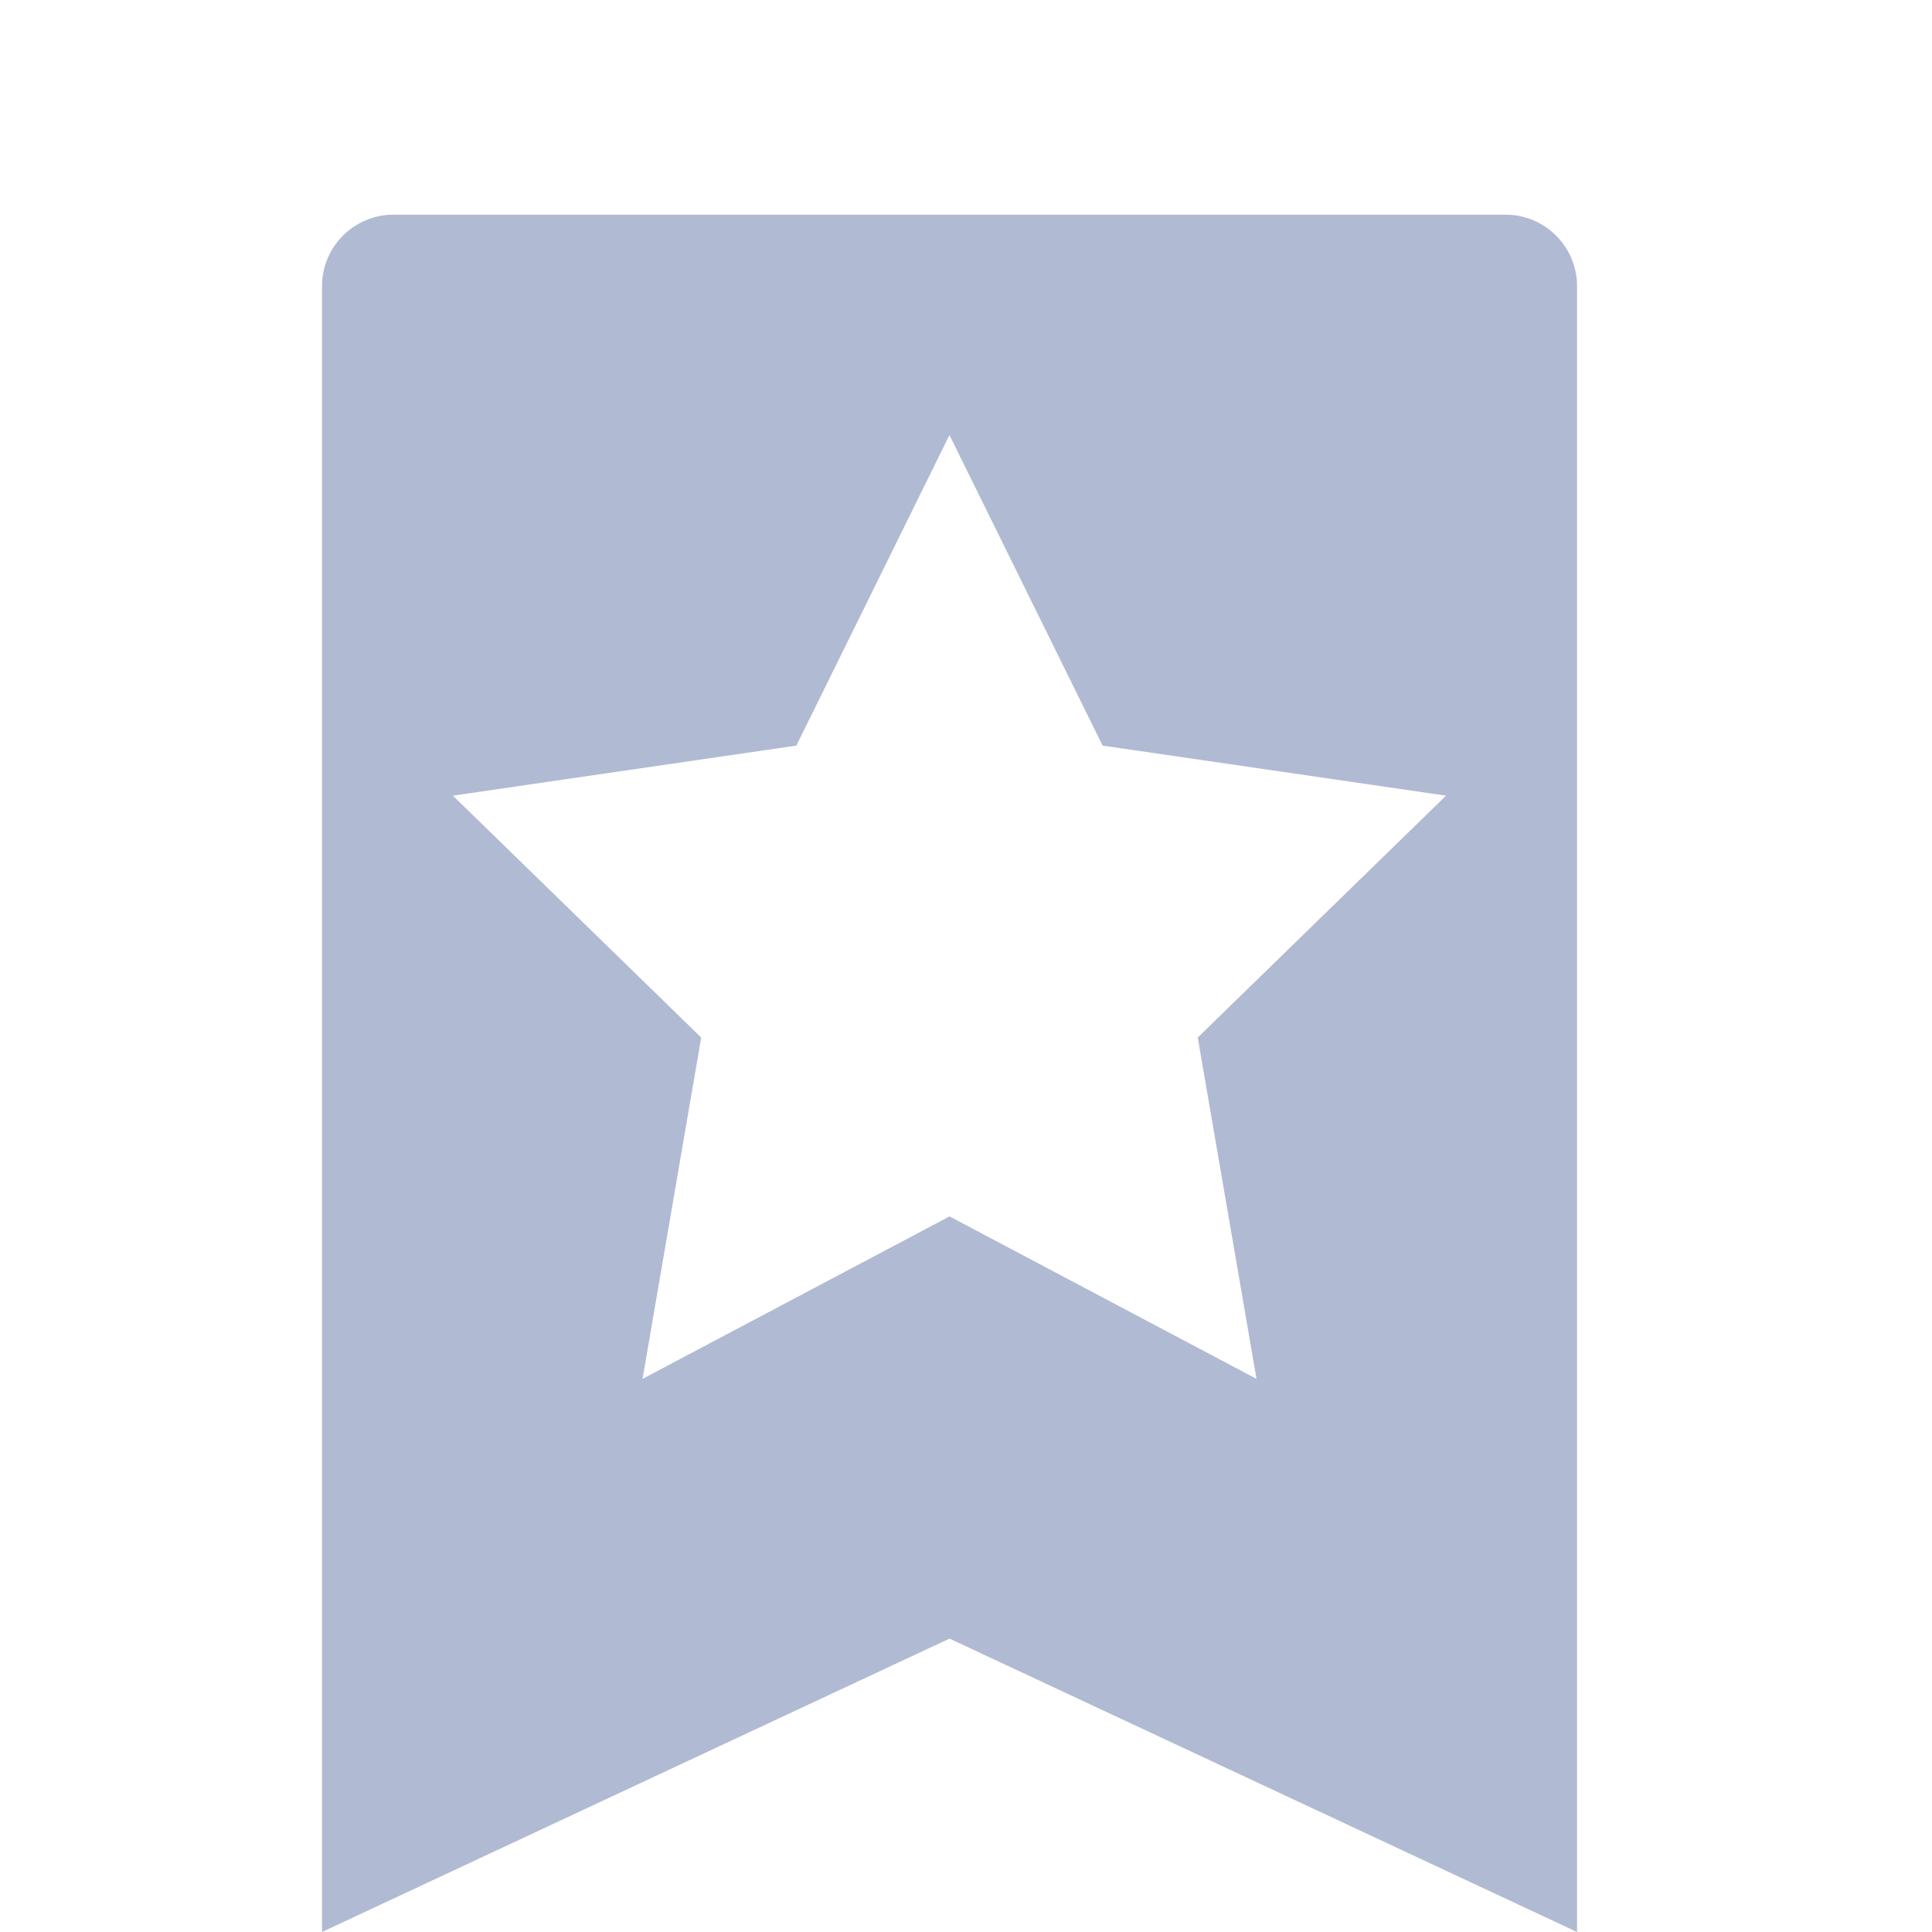
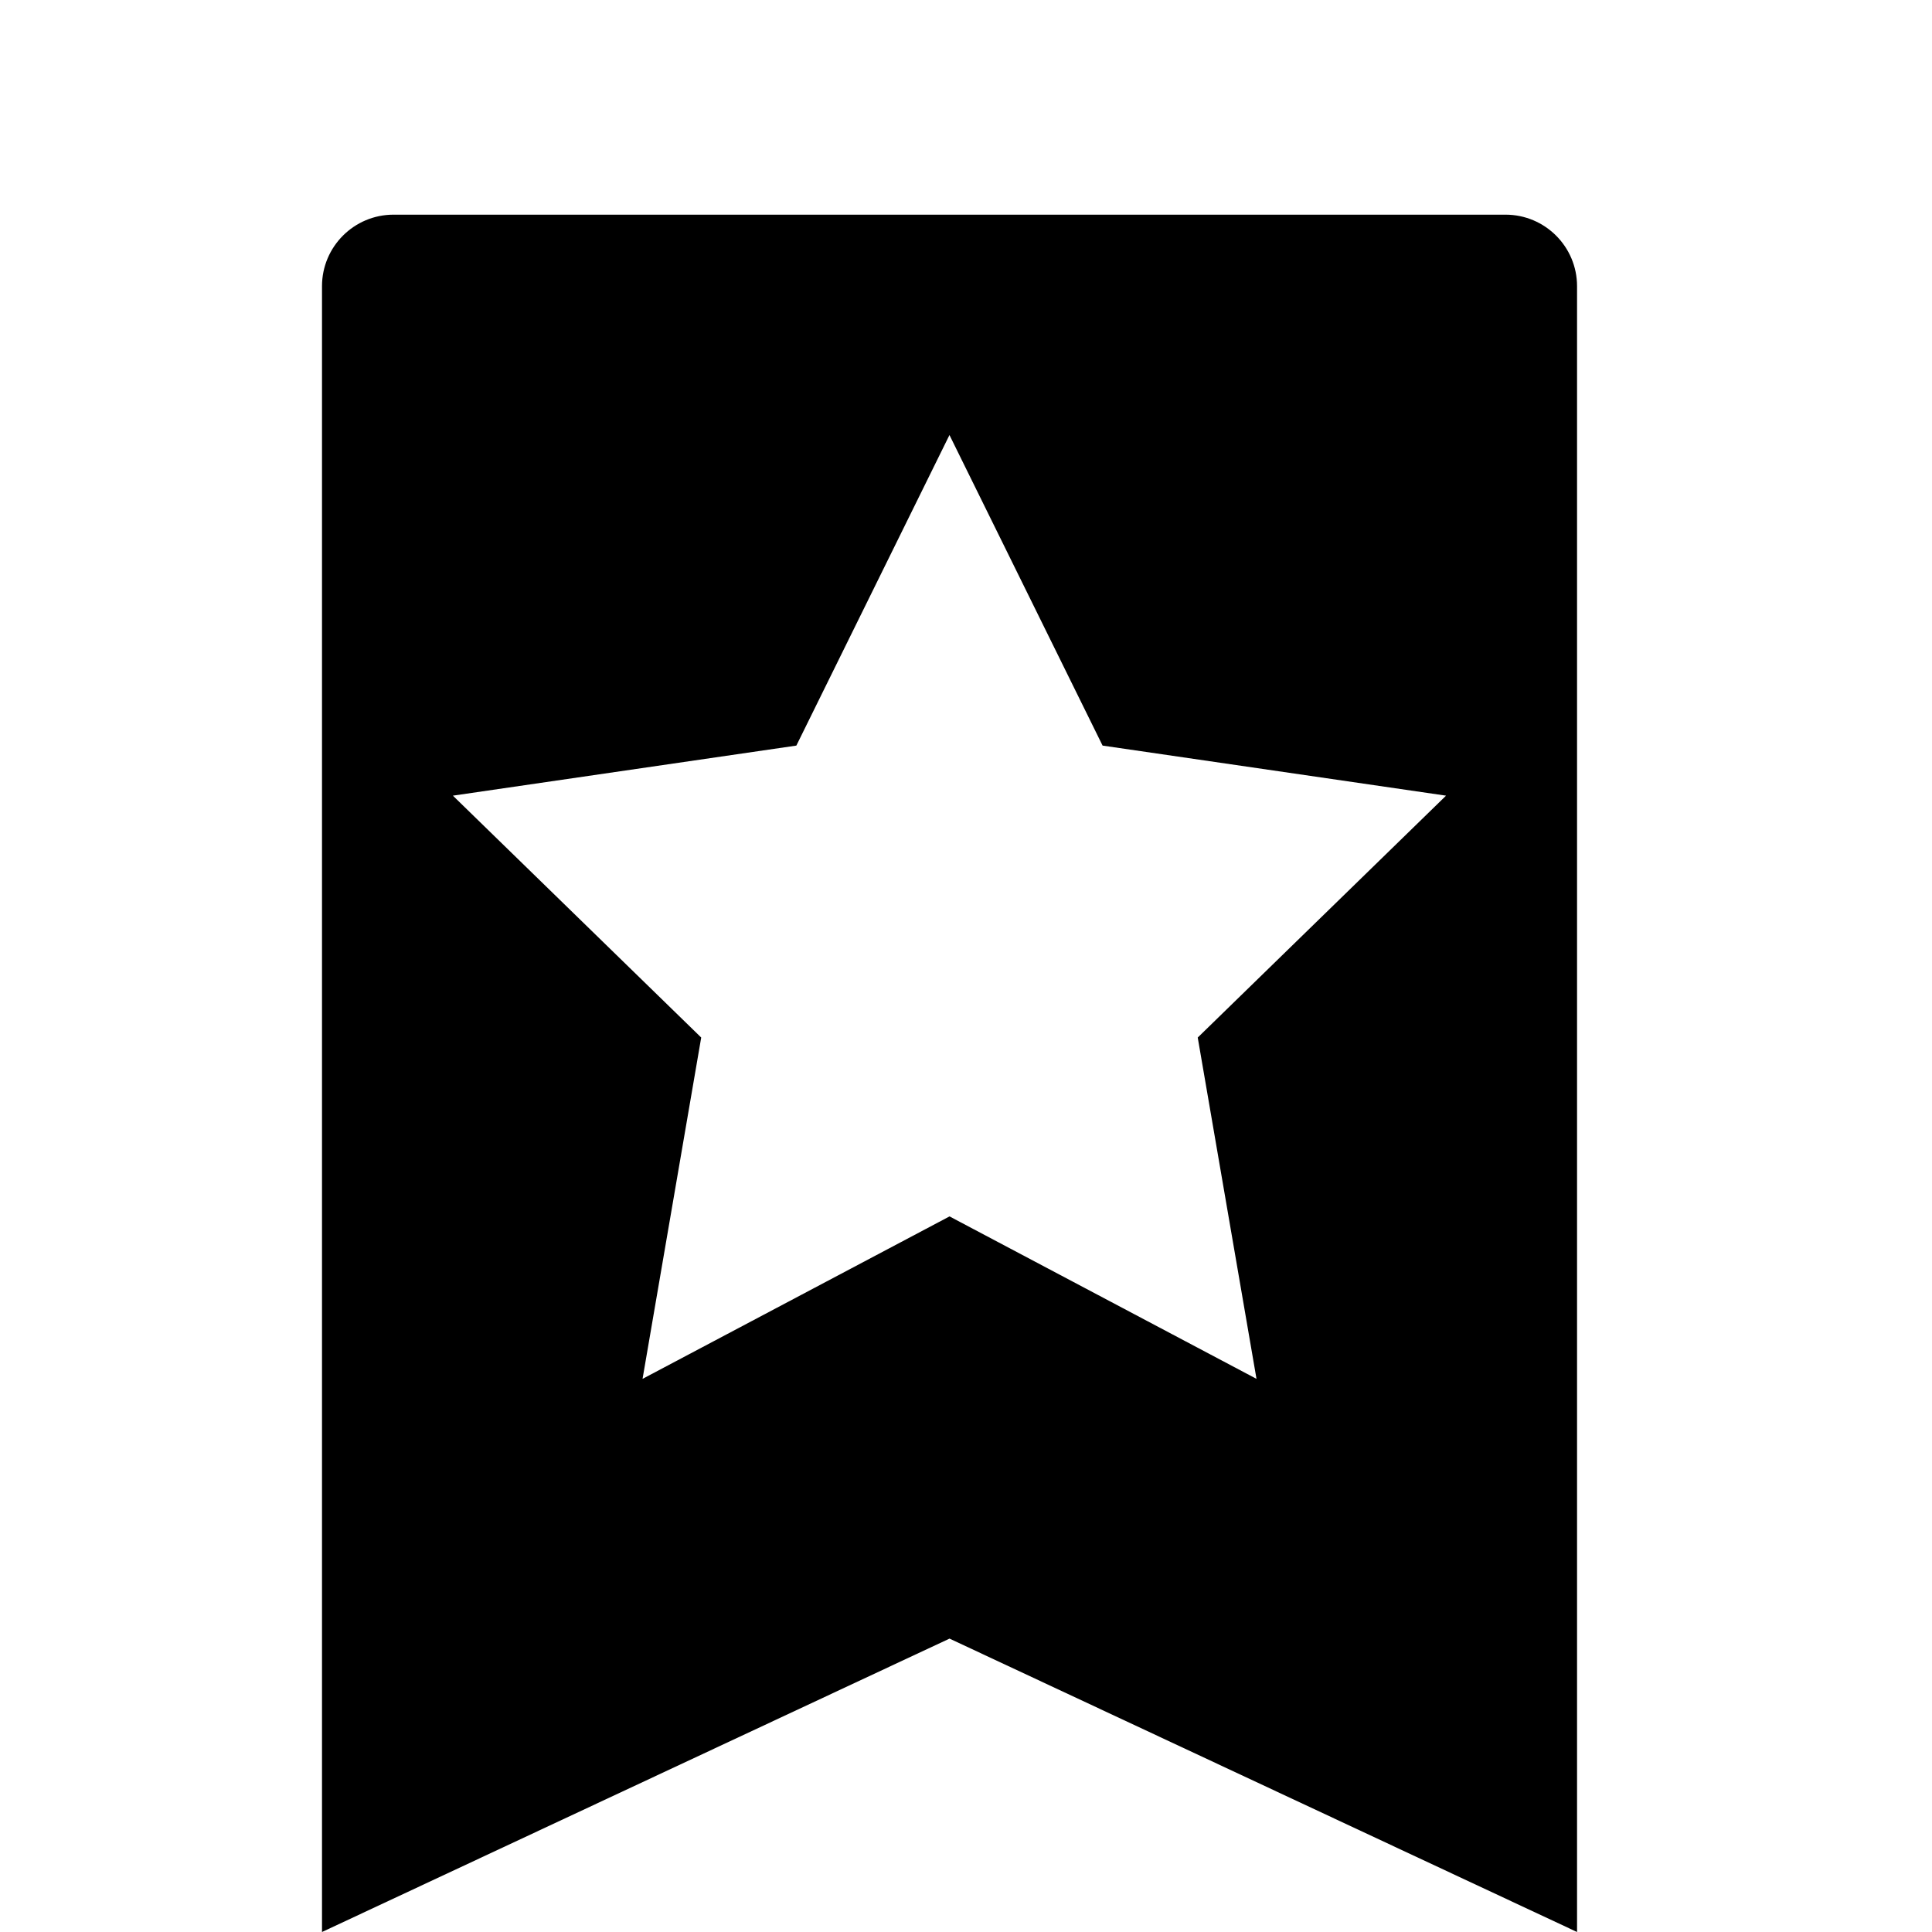
- <svg xmlns="http://www.w3.org/2000/svg" width="36" height="36" viewBox="0 0 36 36" fill="none">
-   <path d="M29.386 5.333C29.386 4.597 28.789 4 28.053 4H7.333C6.597 4 6 4.597 6 5.333V36L17.693 30.533L29.386 36V5.333ZM23.413 25.693L17.693 22.666L11.973 25.693L13.066 19.333L8.439 14.826L14.839 13.893L17.692 8.106L20.545 13.893L26.945 14.826L22.318 19.333L23.413 25.693Z" fill="#B1BAD3" />
+ <svg xmlns="http://www.w3.org/2000/svg" width="36" height="36" viewBox="0 0 36 36">
+   <path d="M29.386 5.333C29.386 4.597 28.789 4 28.053 4H7.333C6.597 4 6 4.597 6 5.333V36L17.693 30.533L29.386 36V5.333ZM23.413 25.693L17.693 22.666L11.973 25.693L13.066 19.333L8.439 14.826L14.839 13.893L17.692 8.106L20.545 13.893L26.945 14.826L22.318 19.333L23.413 25.693Z" />
</svg>
